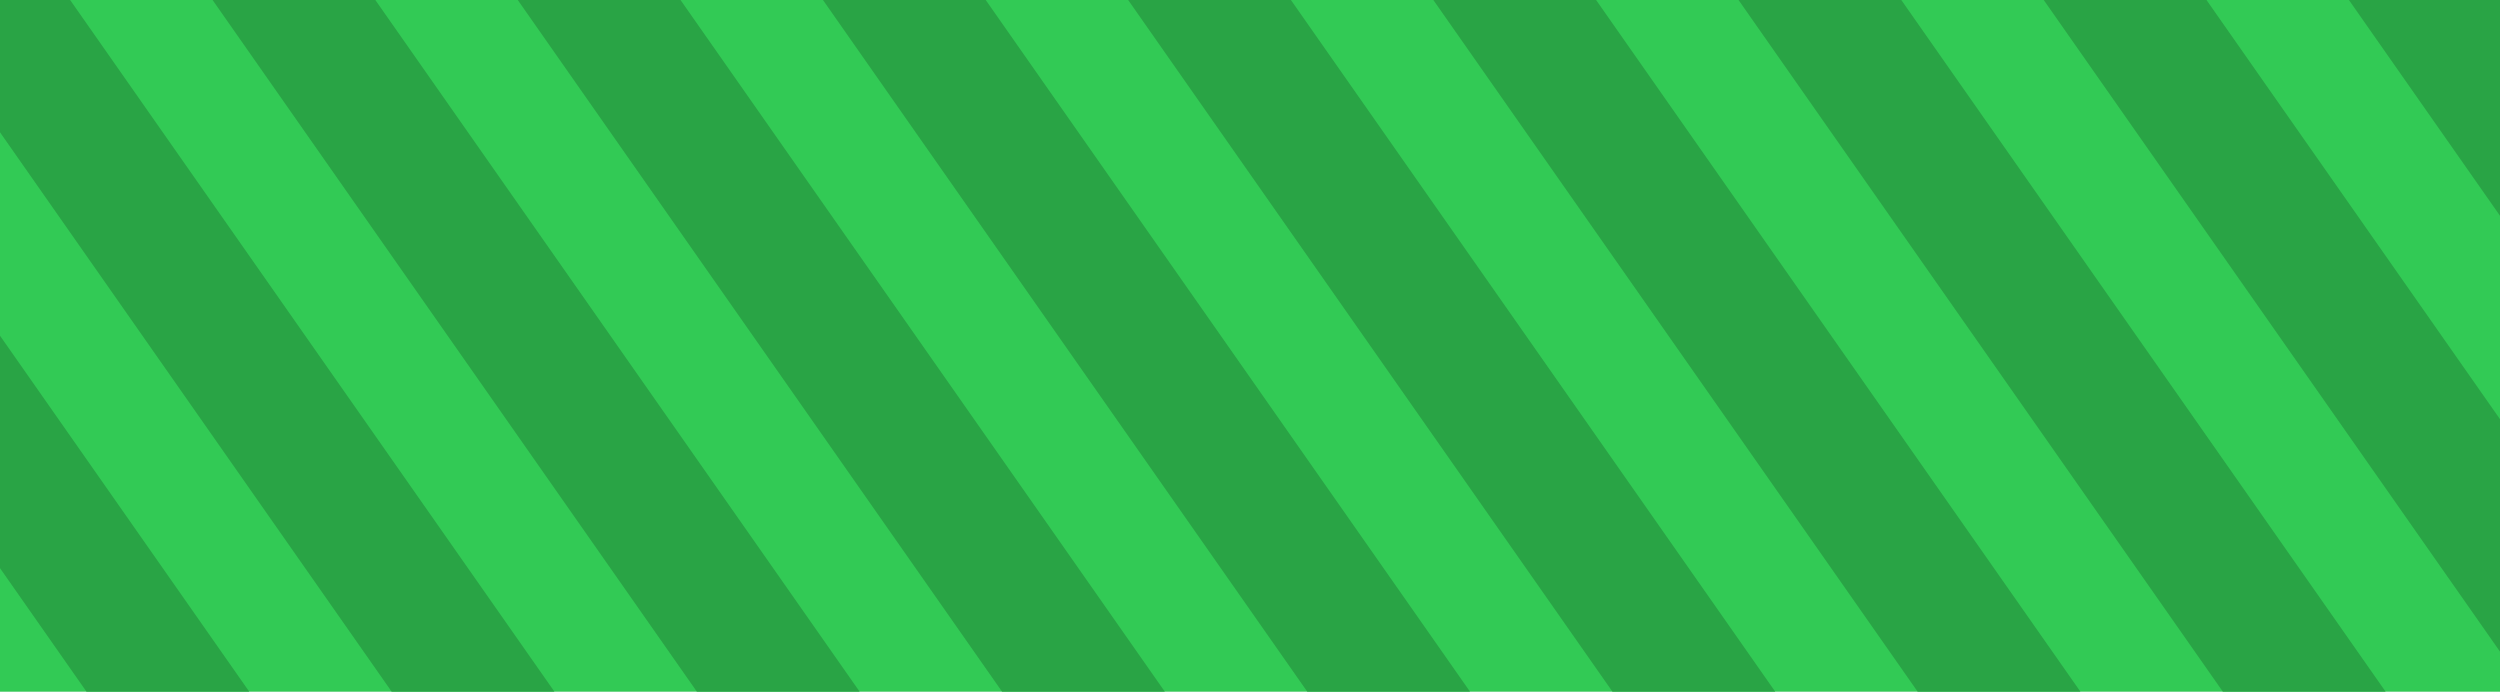
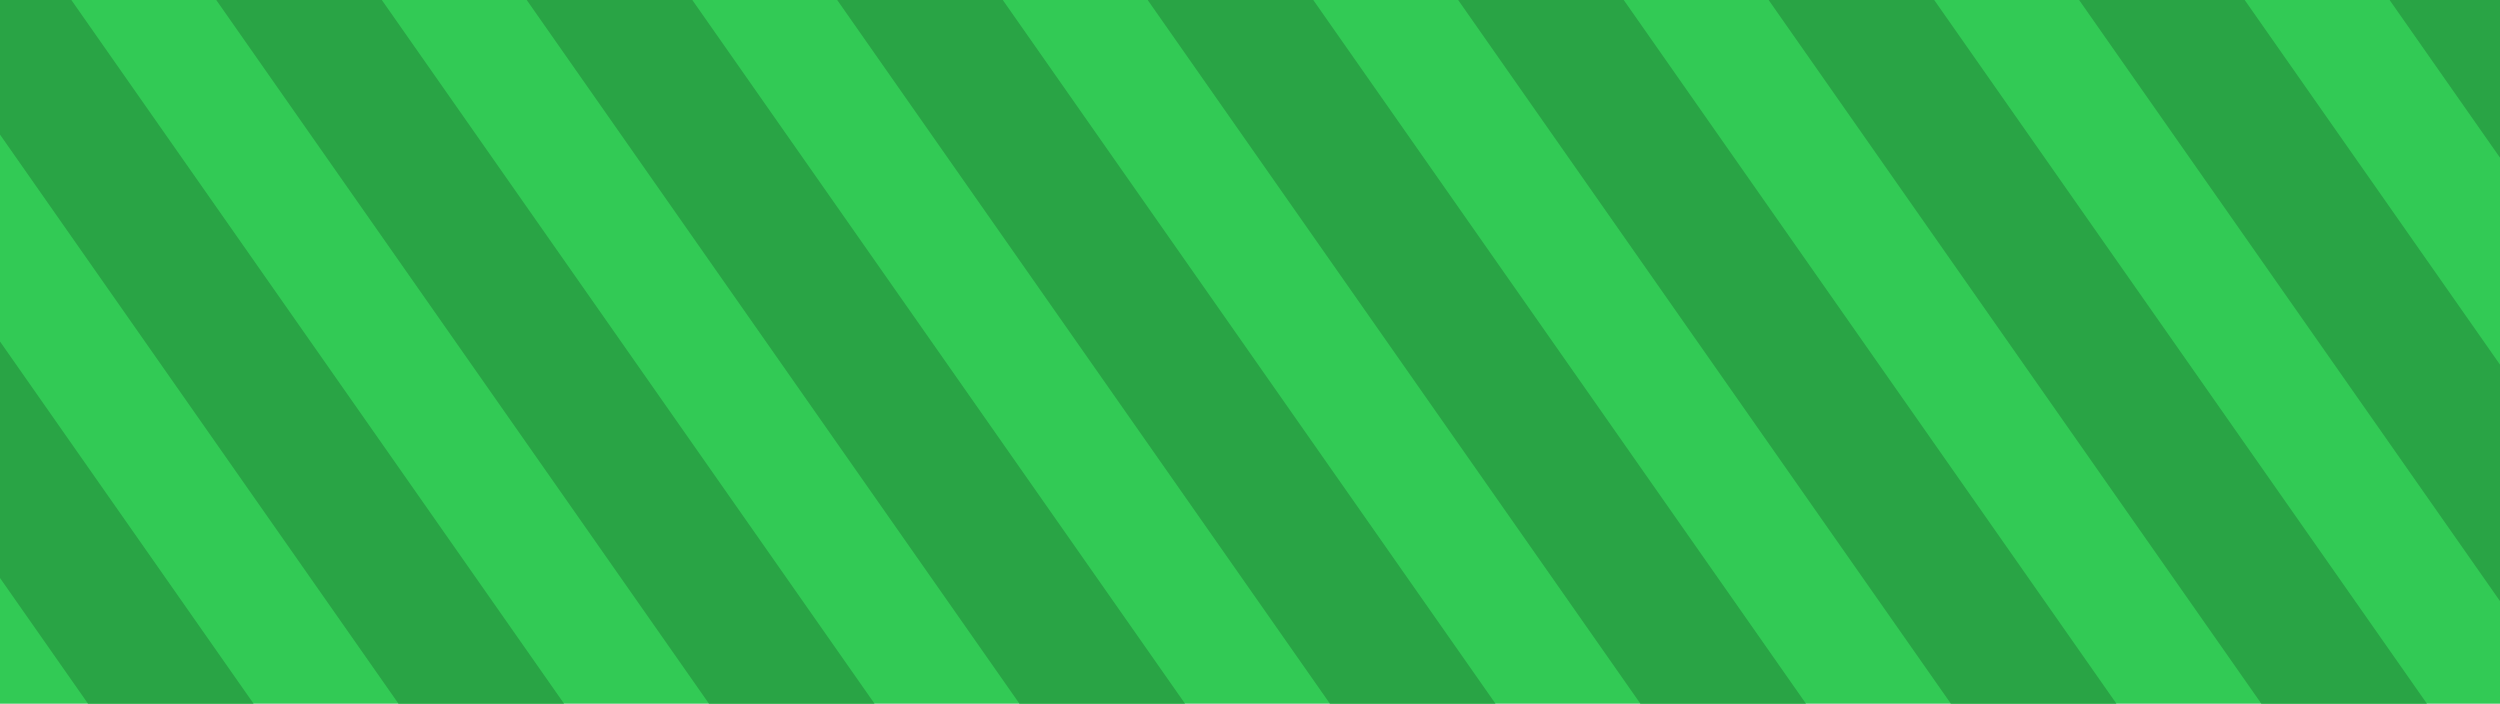
- <svg xmlns="http://www.w3.org/2000/svg" width="300" height="83" viewBox="0 0 300 83" fill="none">
+ <svg xmlns="http://www.w3.org/2000/svg" width="294.895" height="83" viewBox="0 0 294.895 83" fill="none">
  <g clip-path="url(#clip0_35_70)">
    <rect width="300" height="83" fill="#32CA55" />
    <rect x="-115.096" y="60.715" width="16" height="401.702" transform="rotate(-35 -115.096 60.7148)" fill="#29A445" />
    <rect x="-90.521" y="43.507" width="16" height="401.702" transform="rotate(-35 -90.5212 43.5073)" fill="#29A445" />
    <rect x="-65.947" y="26.3" width="16" height="401.702" transform="rotate(-35 -65.9467 26.3003)" fill="#29A445" />
    <rect x="-41.372" y="9.093" width="16" height="401.702" transform="rotate(-35 -41.3721 9.09277)" fill="#29A445" />
    <rect x="-16.798" y="-8.114" width="16" height="401.702" transform="rotate(-35 -16.7976 -8.11426)" fill="#29A445" />
    <rect x="7.777" y="-25.322" width="16" height="401.702" transform="rotate(-35 7.77698 -25.3218)" fill="#29A445" />
    <rect x="32.352" y="-42.529" width="16" height="401.702" transform="rotate(-35 32.3516 -42.5288)" fill="#29A445" />
    <rect x="56.926" y="-59.736" width="16" height="401.702" transform="rotate(-35 56.9261 -59.7363)" fill="#29A445" />
    <rect x="81.501" y="-76.943" width="16" height="401.702" transform="rotate(-35 81.5007 -76.9434)" fill="#29A445" />
    <rect x="106.075" y="-94.151" width="16" height="401.702" transform="rotate(-35 106.075 -94.1509)" fill="#29A445" />
    <rect x="130.65" y="-111.358" width="16" height="401.702" transform="rotate(-35 130.65 -111.358)" fill="#29A445" />
    <rect x="155.224" y="-128.565" width="16" height="401.702" transform="rotate(-35 155.224 -128.565)" fill="#29A445" />
    <rect x="179.799" y="-145.773" width="16" height="401.702" transform="rotate(-35 179.799 -145.773)" fill="#29A445" />
  </g>
  <defs>
    <clipPath id="clip0_35_70">
      <rect width="300" height="83" fill="white" />
    </clipPath>
  </defs>
</svg>
